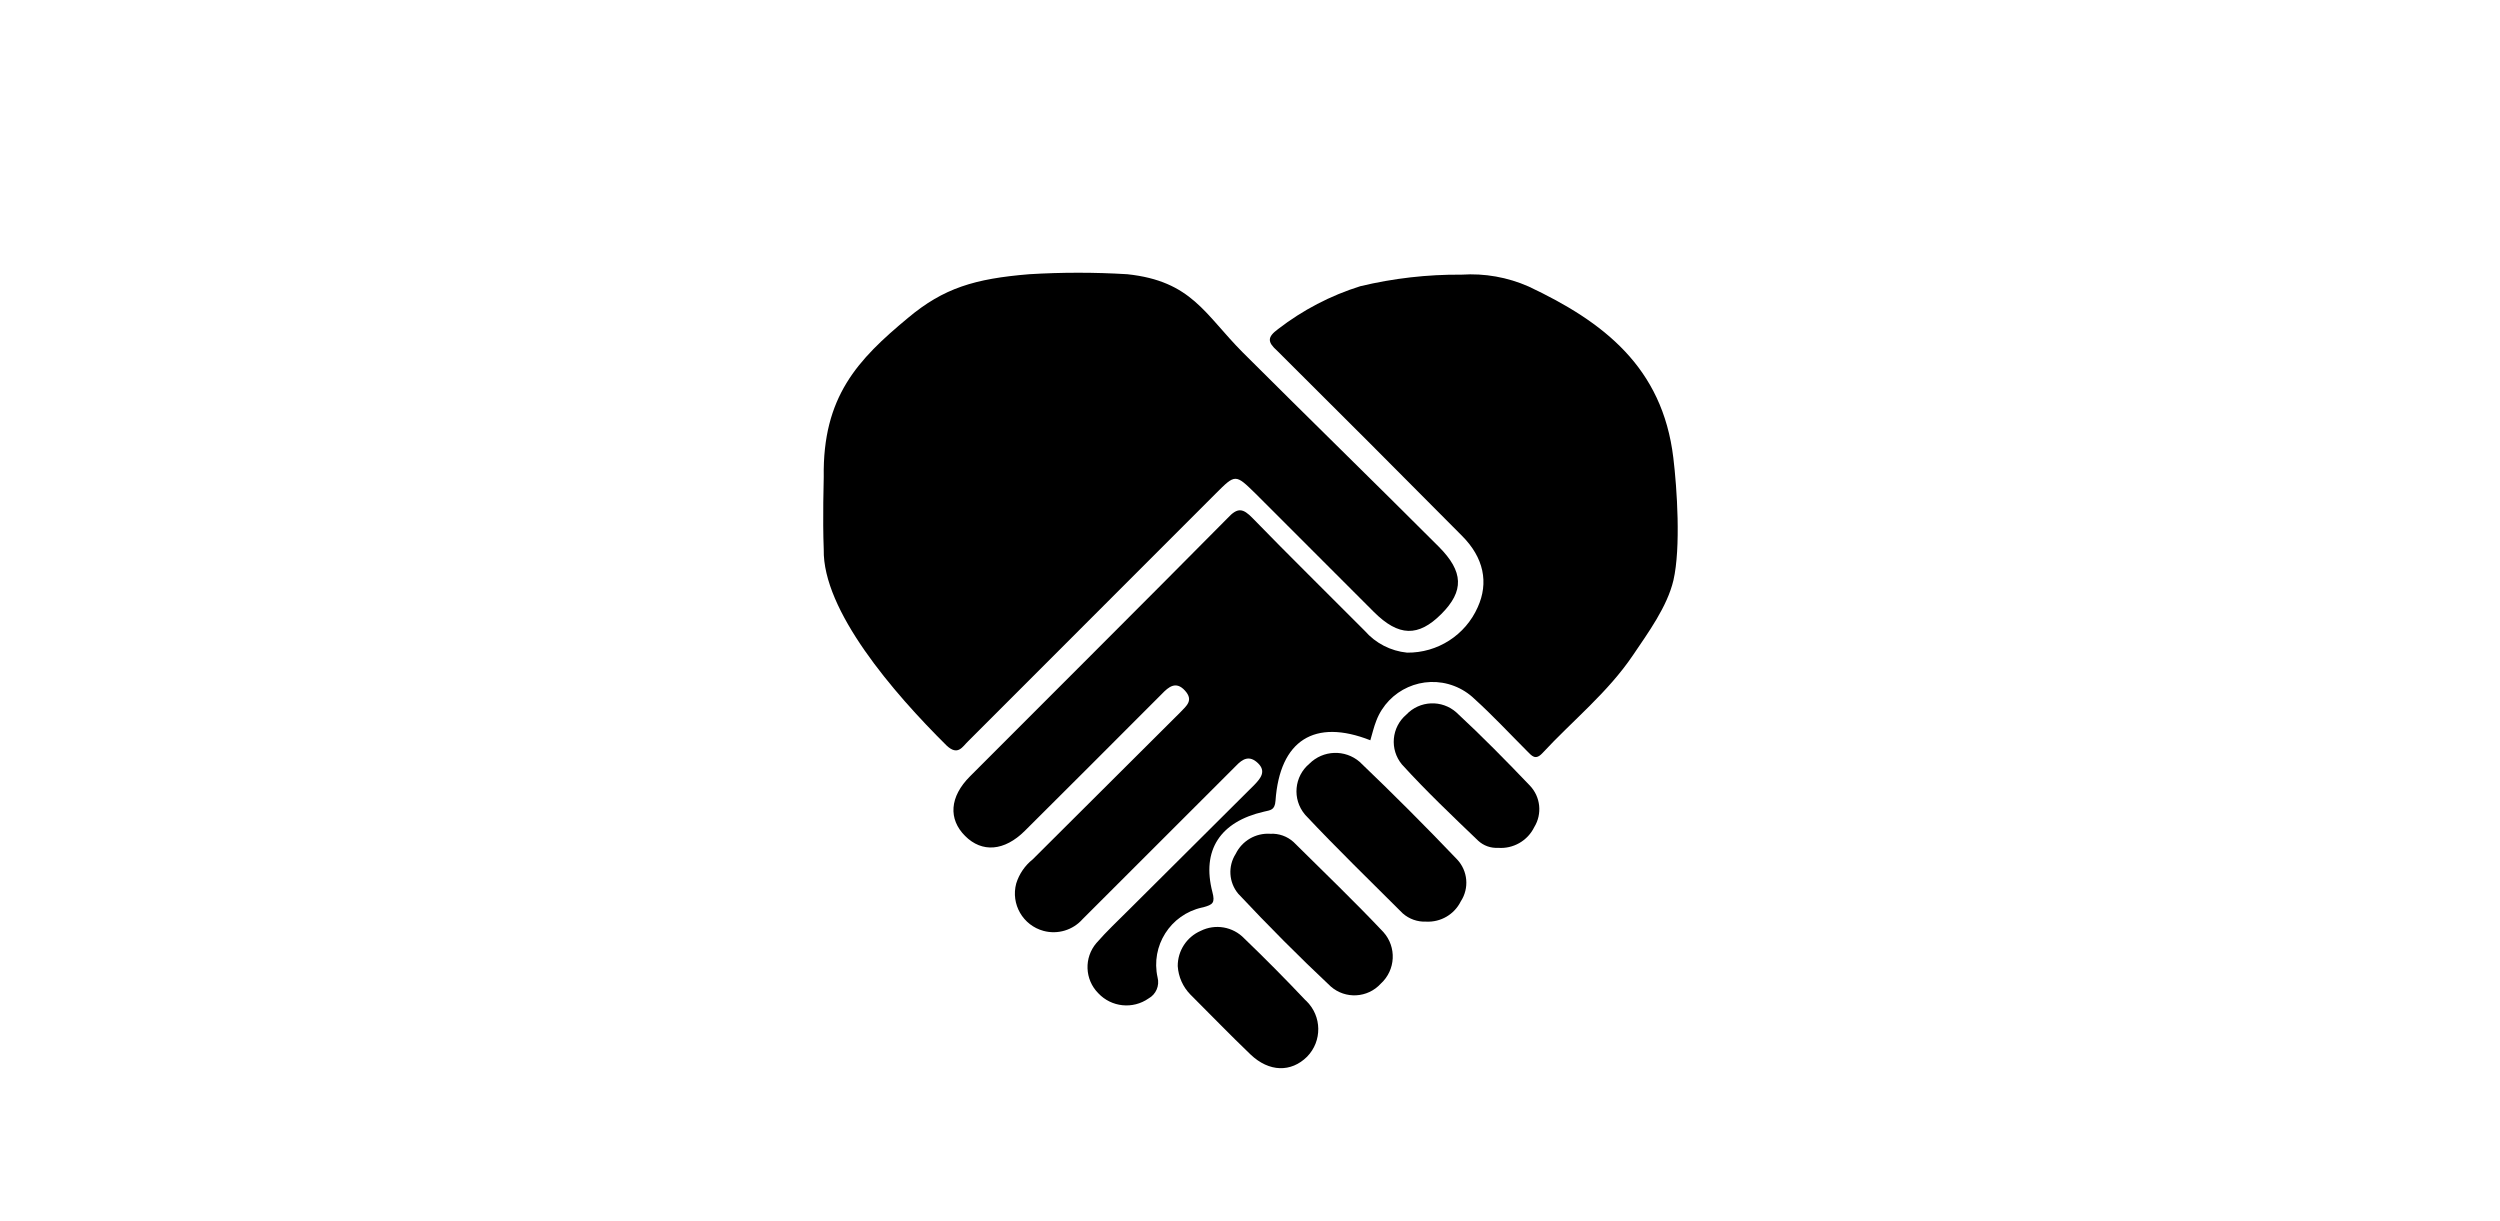
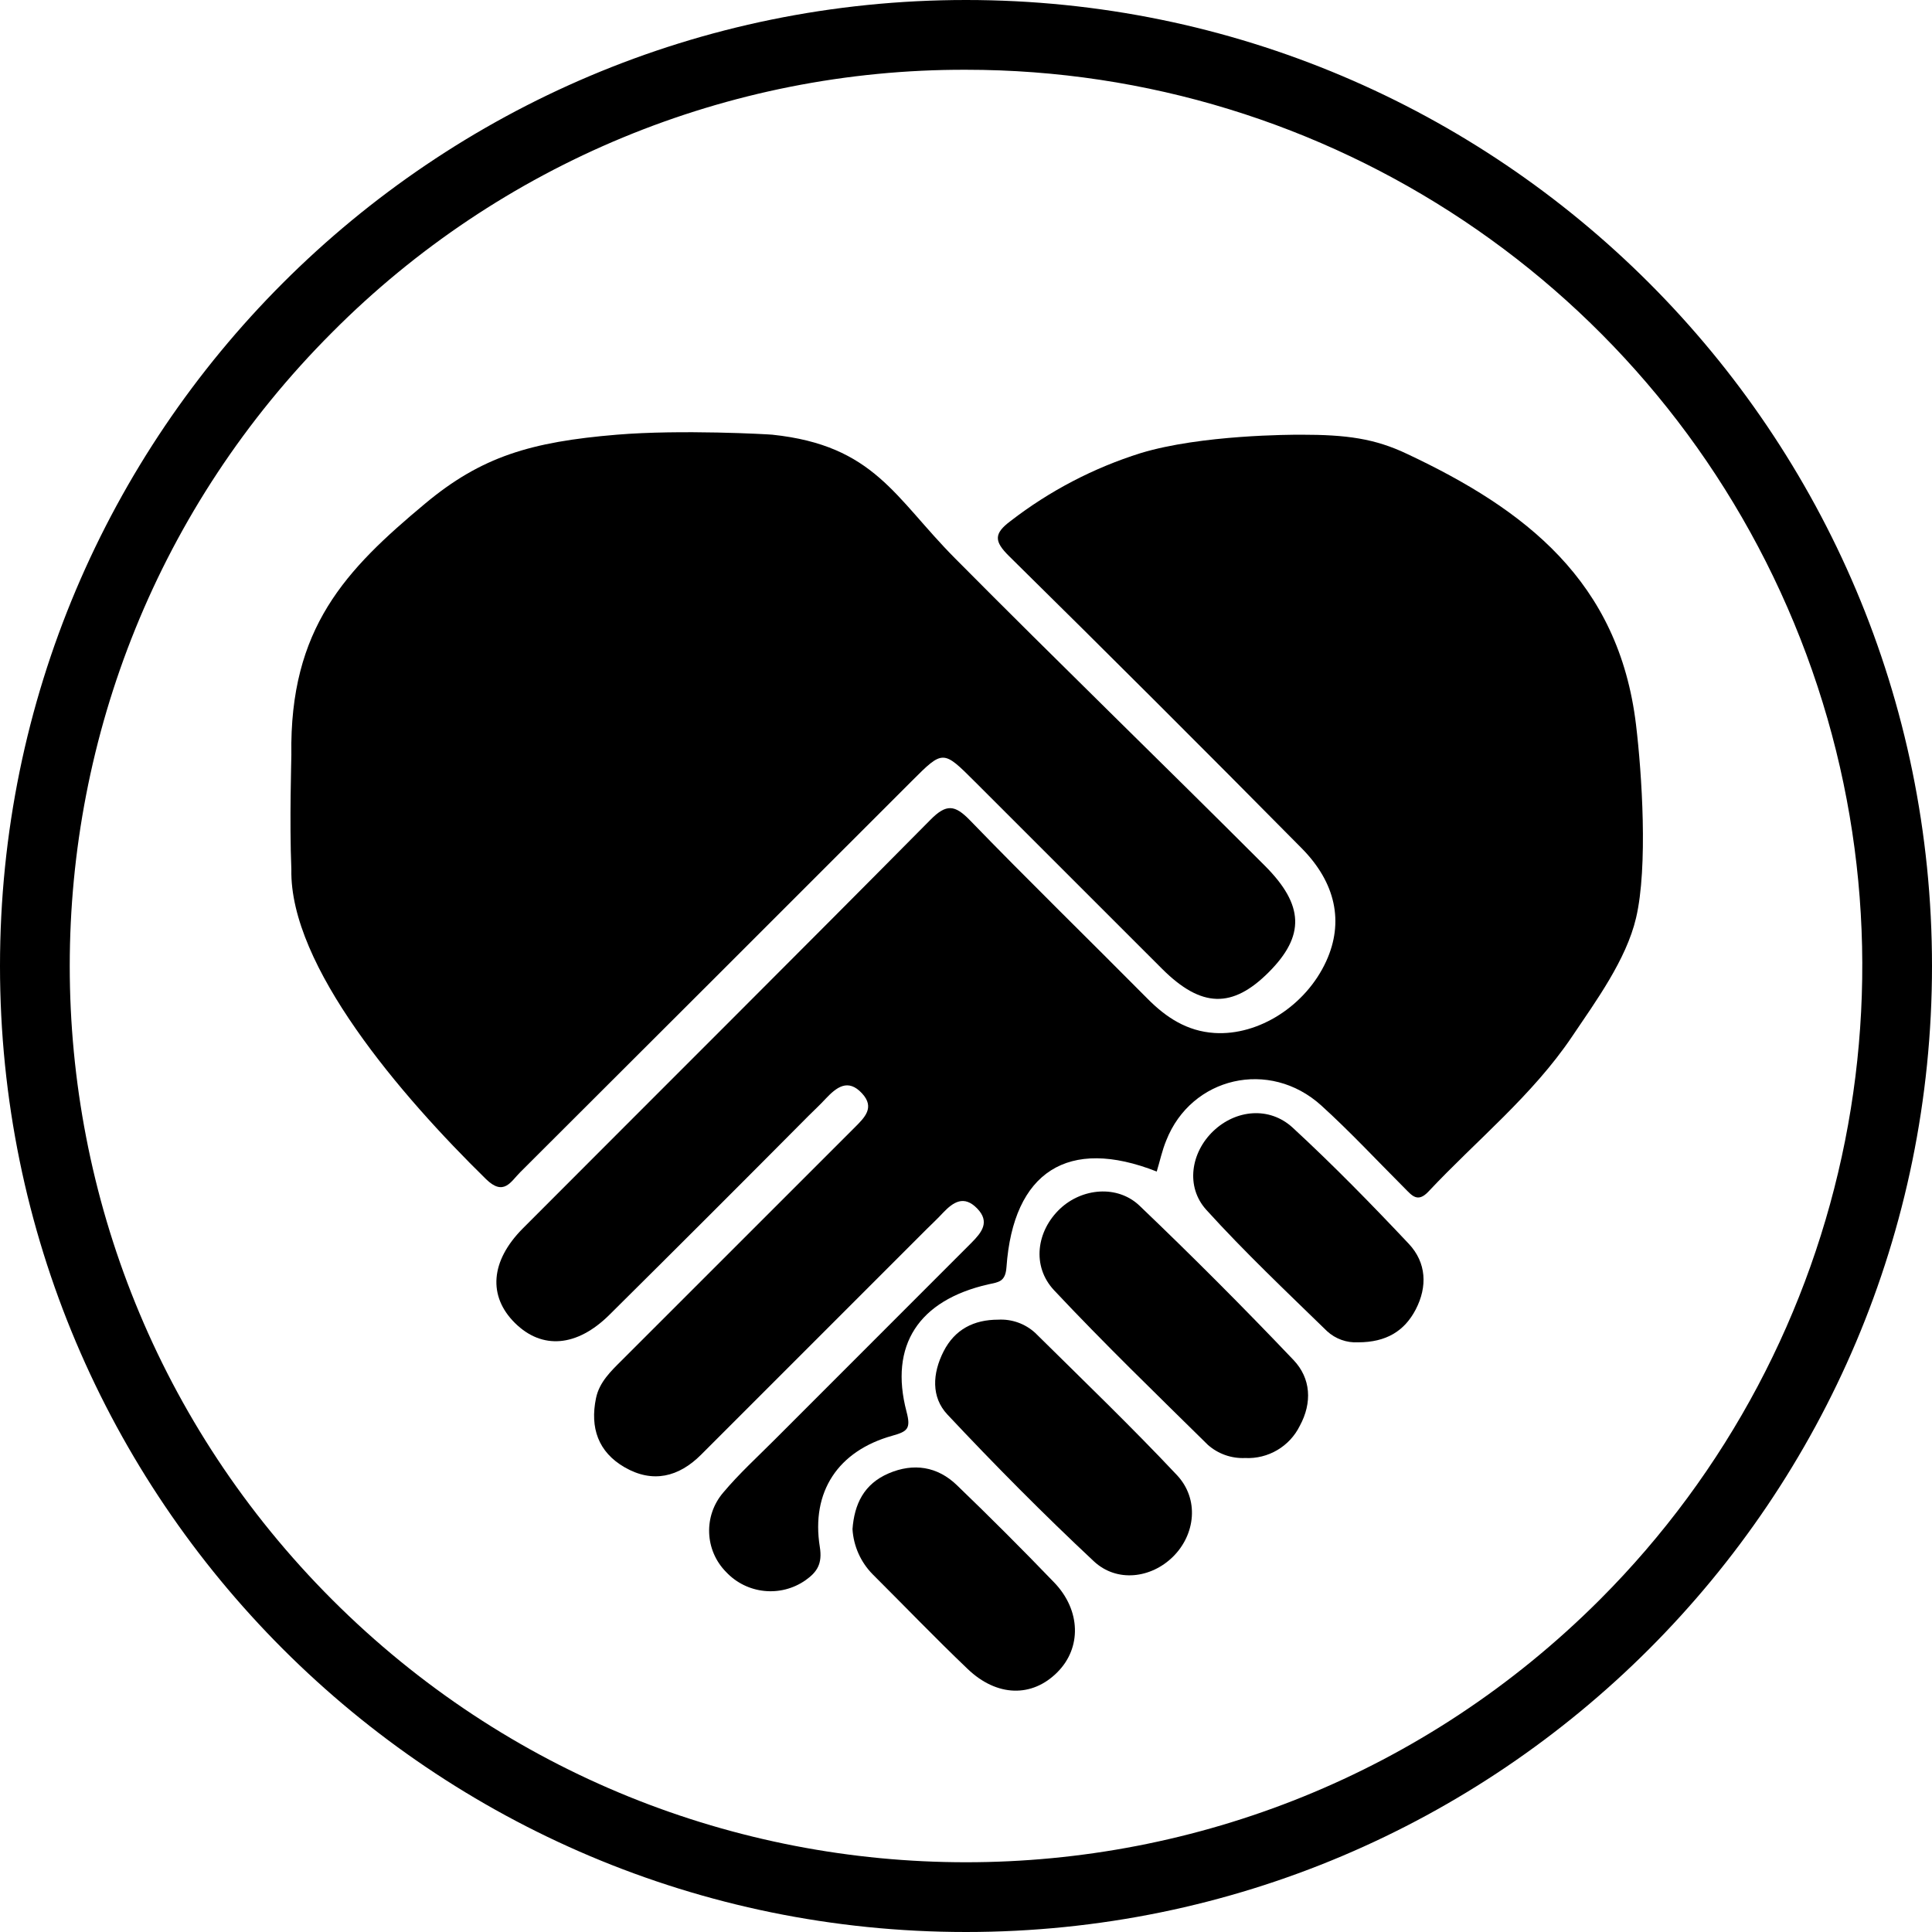
- <svg xmlns="http://www.w3.org/2000/svg" version="1.1" id="Layer_1" x="0px" y="0px" width="1024px" height="500px" viewBox="0 0 1024 500" style="enable-background:new 0 0 1024 500;" xml:space="preserve">
-   <path d="M396.599,303.571c33.839-33.839,67.634-67.648,101.384-101.428c8.035-8.036,8.035-8.036,16.25,0  c16.19,16.161,32.366,32.336,48.526,48.527c10.134,10.089,18.17,10.268,27.59,0.848c9.419-9.419,9.151-17.366-1.027-27.589  c-26.785-26.786-53.571-52.902-80.357-79.643c-15.535-15.625-20.848-29.152-47.231-31.964c-13.381-0.814-26.799-0.814-40.179,0  c-22.321,1.831-35.045,5.67-49.598,17.857c-20.67,17.143-35.045,32.321-34.554,65.178c0,0.893-0.491,17.143,0,29.688  c-0.491,24.956,28.393,58.616,50.357,80.358C392.402,309.732,394.188,305.848,396.599,303.571z" />
-   <path d="M529.857,344.911c-2.6-2.37-6.043-3.593-9.554-3.394c-5.947-0.387-11.538,2.859-14.152,8.215  c-3.261,5.086-2.846,11.701,1.027,16.339c12.232,13.036,24.866,25.759,37.901,37.991c6.004,5.266,15.12,4.749,20.491-1.161  c6.116-5.564,6.576-15.029,1.027-21.16C554.679,369.107,542.179,357.143,529.857,344.911z" />
-   <path d="M509.634,384.375c-4.634-4.83-11.873-6.079-17.857-3.08c-5.727,2.499-9.414,8.171-9.375,14.419  c0.271,4.402,2.127,8.557,5.224,11.697c8.214,8.169,16.25,16.518,24.599,24.509c7.589,7.231,16.606,7.41,23.169,0.893  c6.211-6.376,6.076-16.579-0.301-22.79c-0.164-0.159-0.332-0.316-0.503-0.469C526.523,401.012,518.205,392.619,509.634,384.375z" />
-   <path d="M556.911,312.054c-6.002-5.174-14.977-4.843-20.581,0.759c-6.248,5.211-7.09,14.501-1.878,20.75  c0.103,0.123,0.208,0.246,0.315,0.366c12.857,13.705,26.384,26.785,39.777,40.179c2.651,2.34,6.109,3.557,9.643,3.393  c5.95,0.298,11.51-2.964,14.151-8.304c3.531-5.391,2.903-12.499-1.518-17.188C583.815,338.378,570.512,325.06,556.911,312.054z" />
-   <path d="M685.393,187.5c-4.464-37.232-28.75-55.759-59.241-70.134c-8.639-3.819-18.074-5.489-27.5-4.866  c-13.965-0.111-27.892,1.478-41.473,4.732c-12.169,3.812-23.566,9.753-33.661,17.545c-4.464,3.304-4.464,5.268-0.357,8.929  c25.298,25.148,50.521,50.401,75.67,75.759c8.929,8.929,11.027,19.196,6.429,29.286c-5.065,11.414-16.441,18.717-28.929,18.571  c-6.699-0.665-12.893-3.858-17.321-8.929c-15.312-15.401-30.848-30.625-45.982-46.205c-3.884-3.973-6.071-4.464-10.178,0  c-35.045,35.402-70.357,70.535-105.536,105.804c-8.393,8.393-8.929,17.5-2.009,24.42c6.92,6.919,16.071,6.25,24.464-2.099  c17.277-17.143,34.42-34.375,51.652-51.607c1.429-1.428,2.901-2.857,4.464-4.464c2.812-2.946,5.804-5.401,9.465-1.384  c3.66,4.018,0.625,6.25-1.92,8.928l-60.446,60.224c-3.188,2.537-5.537,5.975-6.741,9.866c-2.271,8.453,2.742,17.146,11.195,19.416  c5.813,1.562,12.009-0.306,15.992-4.817l58.393-58.349c1.429-1.429,2.902-2.857,4.465-4.464c2.634-2.769,5.401-4.465,8.928-1.116  c3.527,3.348,1.161,6.25-1.428,8.929l-51.295,51.071c-4.465,4.464-9.241,8.929-13.393,13.705c-5.151,6.009-4.821,14.968,0.759,20.58  c5.374,5.73,14.141,6.644,20.58,2.144c3.062-1.686,4.588-5.235,3.705-8.616c-2.889-12.921,5.243-25.738,18.164-28.627  c0.195-0.044,0.391-0.085,0.586-0.123c3.884-1.071,4.866-1.786,3.706-6.206c-4.465-17.188,3.169-28.839,21.115-32.946  c2.635-0.625,4.465-0.58,4.732-4.464c1.741-24.776,15.982-33.795,38.84-24.776c0.803-2.68,1.428-5.447,2.455-8.036  c4.887-12.729,19.166-19.087,31.896-14.2c3.086,1.186,5.902,2.978,8.283,5.271c7.5,6.785,14.42,14.241,21.607,21.429  c1.875,1.875,3.348,3.884,6.205,0.848c12.41-13.393,26.785-24.821,37.143-40.179c6.205-9.195,14.018-19.866,16.562-30.669  C688.518,224.286,686.911,200,685.393,187.5z" />
-   <path d="M596.554,291.83c-5.956-5.315-15.063-4.92-20.536,0.893c-6.089,5.161-6.885,14.263-1.785,20.402  c9.91,10.893,20.625,21.071,31.25,31.25c2.19,2.02,5.105,3.065,8.08,2.901c6.227,0.49,12.12-2.873,14.866-8.481  c3.333-5.418,2.6-12.401-1.786-17.009C616.911,311.607,606.955,301.473,596.554,291.83z" />
+ <svg xmlns="http://www.w3.org/2000/svg" id="Layer_1" data-name="Layer 1" viewBox="0 0 360 360">
+   <path d="M181,14A167,167,0,0,1,299.09,299.09,167,167,0,0,1,62.91,62.91,165.91,165.91,0,0,1,181,14m0-13A180,180,0,1,0,361,181,180,180,0,0,0,181,1Z" transform="translate(-1 -1)" />
+   <path d="M213.55,85.43a77.65,77.65,0,0,0-24.24,12.65c-3.16,2.36-3.08,3.79-.27,6.56q27.4,27,54.46,54.37c6.42,6.46,7.94,13.83,4.63,21.08-3.79,8.3-12.58,13.92-20.84,13.39-5.1-.33-9-2.88-12.47-6.39-11-11.1-22.2-22-33.1-33.26-2.79-2.87-4.38-3.08-7.33-.09-25.24,25.49-50.67,50.79-76,76.19-6,6.05-6.49,12.59-1.44,17.59S108.5,252,114.55,246q18.66-18.5,37.18-37.15c1-1,2.09-2,3.1-3.1,2-2.11,4.16-3.89,6.81-1,2.43,2.64.44,4.51-1.38,6.34q-21.68,21.68-43.36,43.35c-2.08,2.07-4.24,4.11-4.85,7.12-1.12,5.46.39,10,5.36,12.86,5.23,3,10.06,1.8,14.21-2.34q21-21,42-42c1-1,2.09-2,3.1-3.1,1.91-2,3.89-3.33,6.35-.81s.83,4.49-1,6.35q-18.36,18.36-36.71,36.73c-3.24,3.25-6.65,6.36-9.59,9.86a10.93,10.93,0,0,0,.53,14.81,11.36,11.36,0,0,0,14.8,1.53c2.15-1.52,3.17-3.06,2.66-6.21-1.65-10.3,3.41-17.89,13.5-20.71,2.81-.79,3.51-1.28,2.66-4.48-3.26-12.38,2.27-20.76,15.2-23.72,1.9-.43,3.22-.42,3.42-3.19,1.26-17.85,11.51-24.35,28-17.84.59-1.94,1-3.91,1.77-5.78,4.67-11.87,19.25-15.26,28.89-6.53,5.4,4.9,10.38,10.26,15.54,15.42,1.34,1.34,2.41,2.79,4.45.6,9-9.59,19.33-17.86,26.74-28.86,4.45-6.61,10.09-14.31,11.92-22.09,2.25-9.54,1.08-27,0-36-3.21-26.81-20.7-40.15-42.66-50.48C257.12,82.69,251.85,82,243.41,82,241.74,82,224.85,82,213.55,85.43Z" transform="translate(-1 -1)" />
+   <path d="M55.29,163c-.36,18,20.43,42.19,36.27,57.71,3.32,3.25,4.62.46,6.37-1.28q36.53-36.44,73-72.93c5.78-5.78,5.8-5.77,11.69.12q17.47,17.46,34.94,34.93c7.29,7.26,13.07,7.4,19.85.61s6.6-12.51-.73-19.85C217.53,143.15,198,124.24,178.92,105c-11.18-11.26-15-21-34-23-.74-.08-17-1-29,0-16,1.33-25.22,4.08-35.71,12.84C65.44,107.16,54.92,118,55.29,141.66,55.3,142.32,54.92,154,55.29,163Z" transform="translate(-1 -1)" />
+   <path d="M233,272.68a10.77,10.77,0,0,0,10.2-6c2.34-4.31,2.07-8.85-1.17-12.26q-14-14.71-28.69-28.75c-4.15-3.95-10.75-3.27-14.81.56-4.38,4.13-5.34,10.69-1.11,15.2,9.26,9.87,19,19.29,28.65,28.8A9.81,9.81,0,0,0,233,272.68Z" transform="translate(-1 -1)" />
+   <path d="M187,246.9c-4.54,0-8.09,1.81-10.18,5.92s-2.32,8.52.71,11.75c8.81,9.39,17.89,18.56,27.3,27.36,4.29,4,10.67,3.15,14.72-.84,4.21-4.14,4.95-10.77.75-15.23-8.54-9.08-17.54-17.73-26.41-26.5A9.43,9.43,0,0,0,187,246.9Z" transform="translate(-1 -1)" />
+   <path d="M254.08,251.12c5.19,0,8.61-2.08,10.71-6.1,2.23-4.28,2-8.75-1.27-12.24-7-7.43-14.15-14.74-21.65-21.66-4.35-4-10.6-3.35-14.78.63s-5.23,10.37-1.3,14.7c7.13,7.86,14.86,15.17,22.47,22.58A7.93,7.93,0,0,0,254.08,251.12Z" transform="translate(-1 -1)" />
+   <path d="M159.85,285.93a13.13,13.13,0,0,0,3.75,8.41c5.9,5.88,11.68,11.89,17.71,17.65,5.46,5.22,12,5.33,16.69.63,4.55-4.52,4.43-11.56-.57-16.75q-8.88-9.23-18.12-18.12c-3.64-3.52-8.1-4.19-12.72-2.21S160.2,281.27,159.85,285.93Z" transform="translate(-1 -1)" />
</svg>
